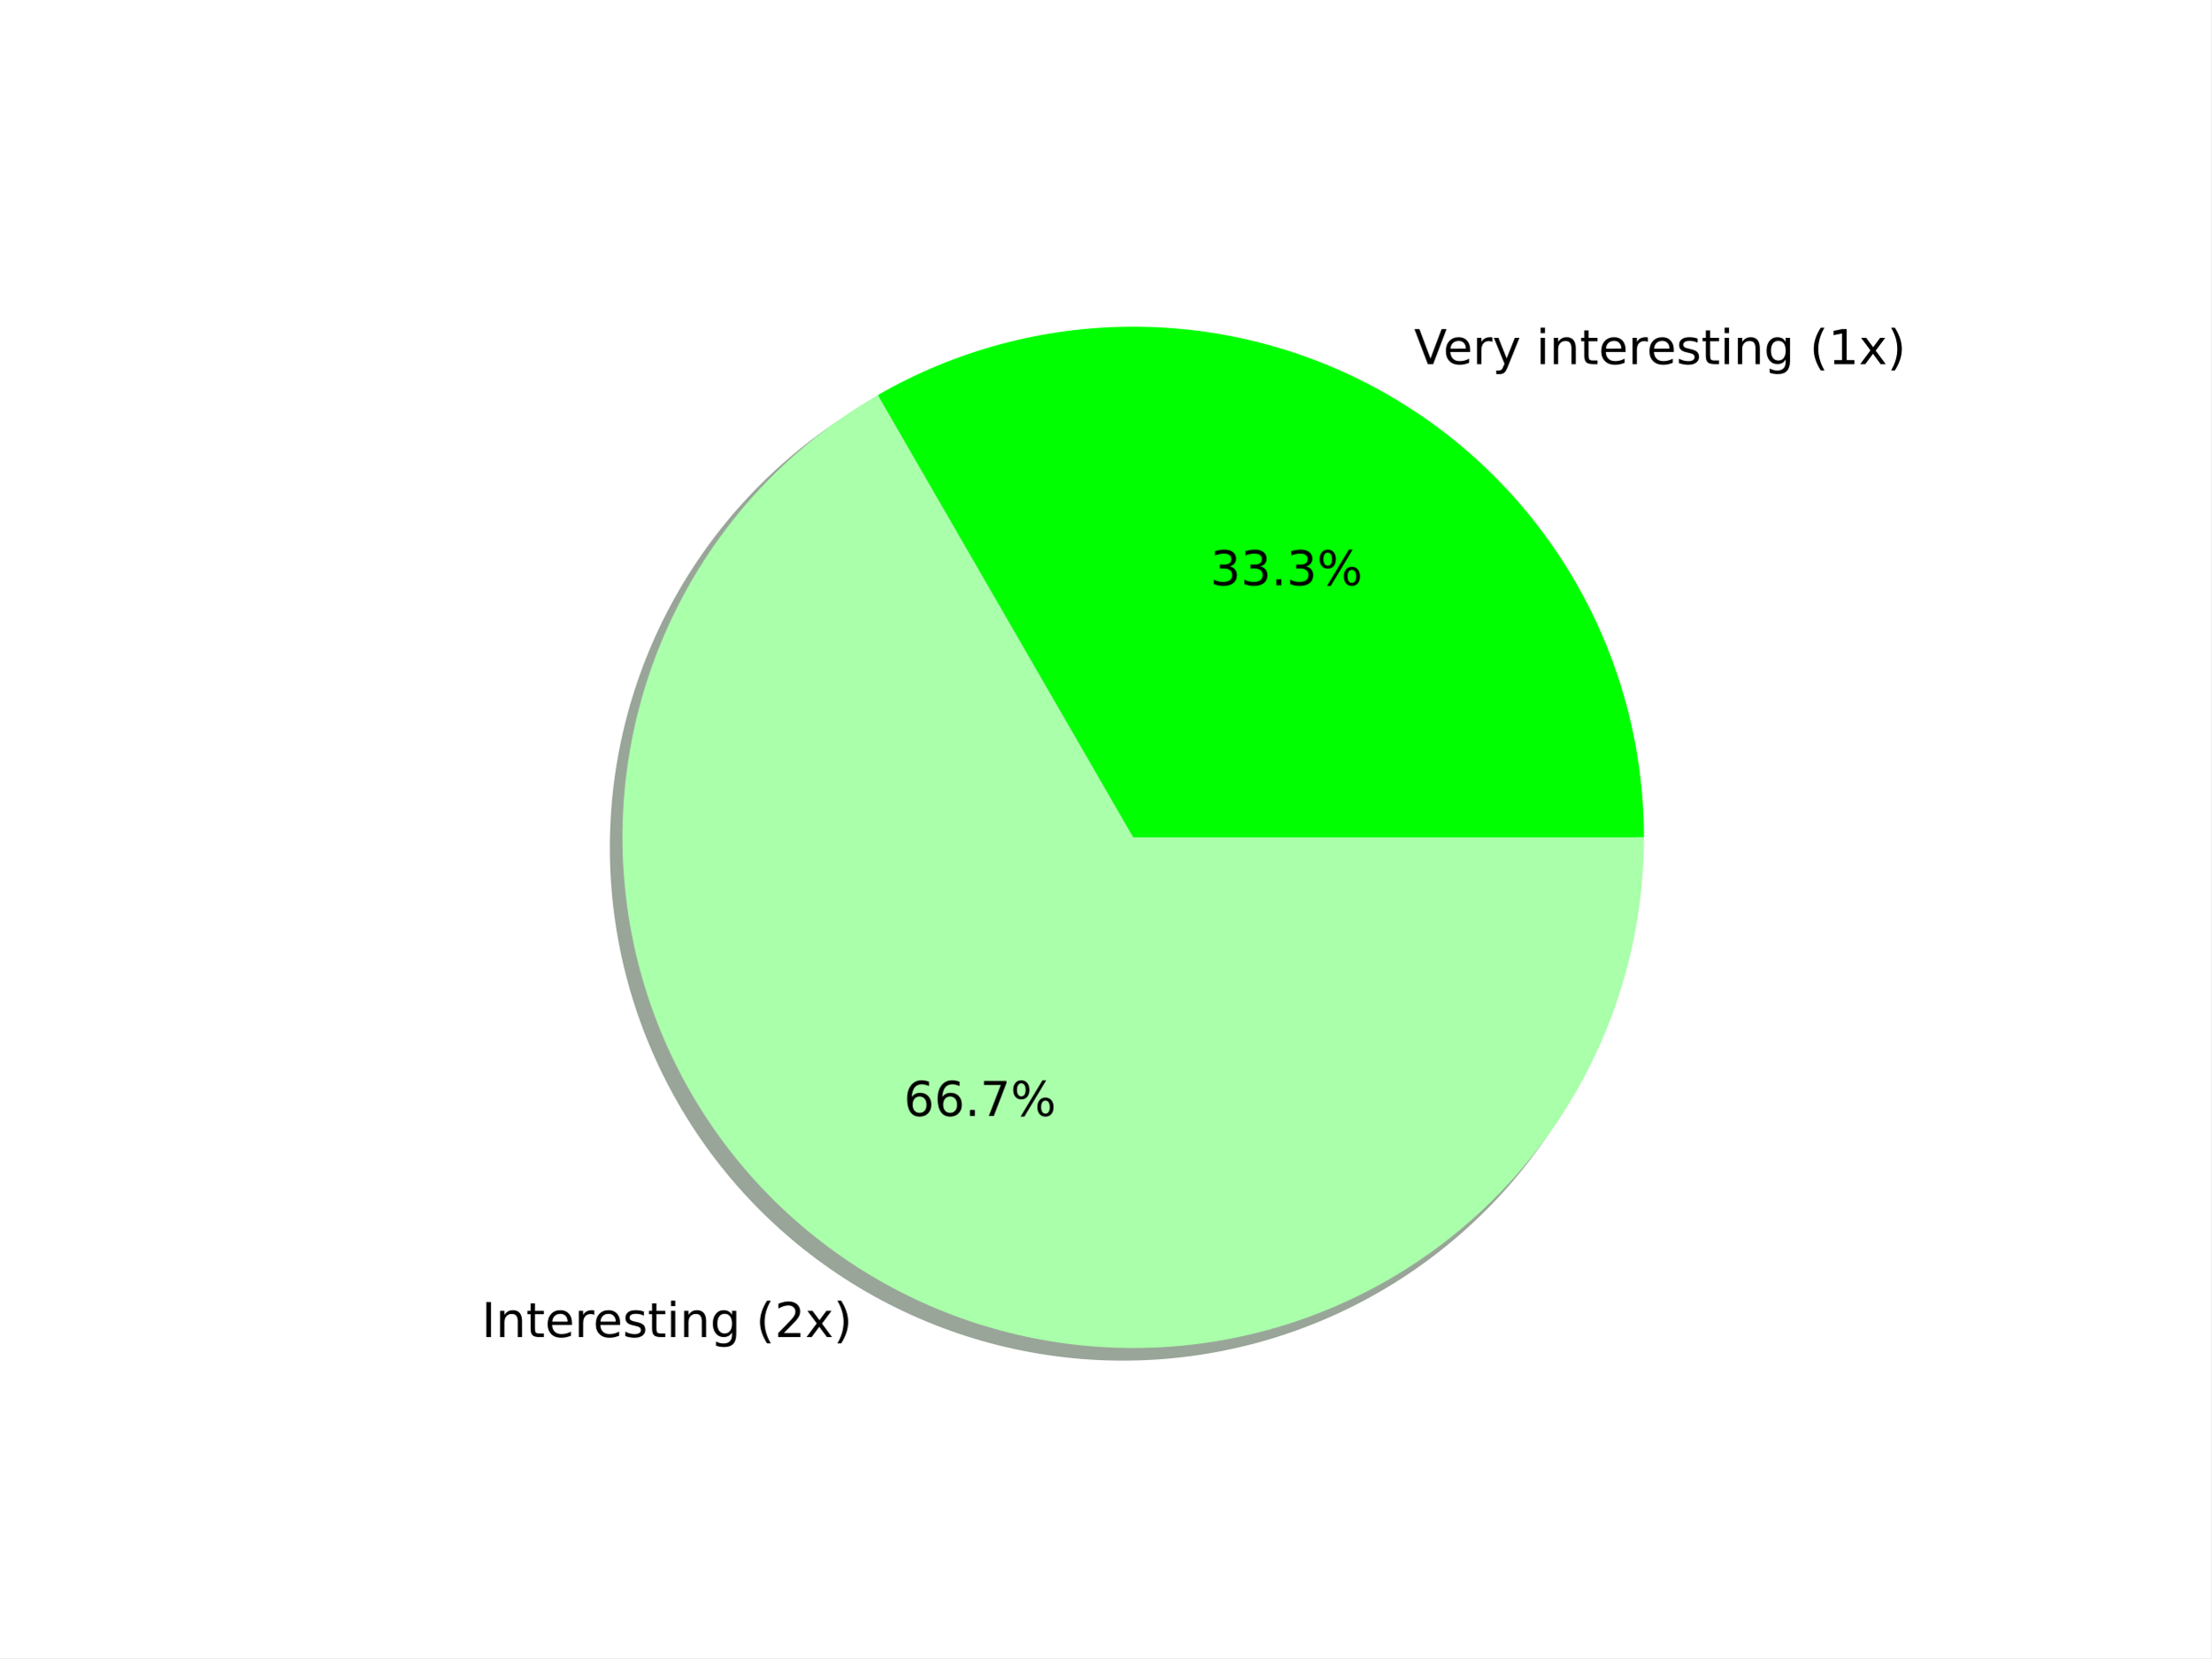
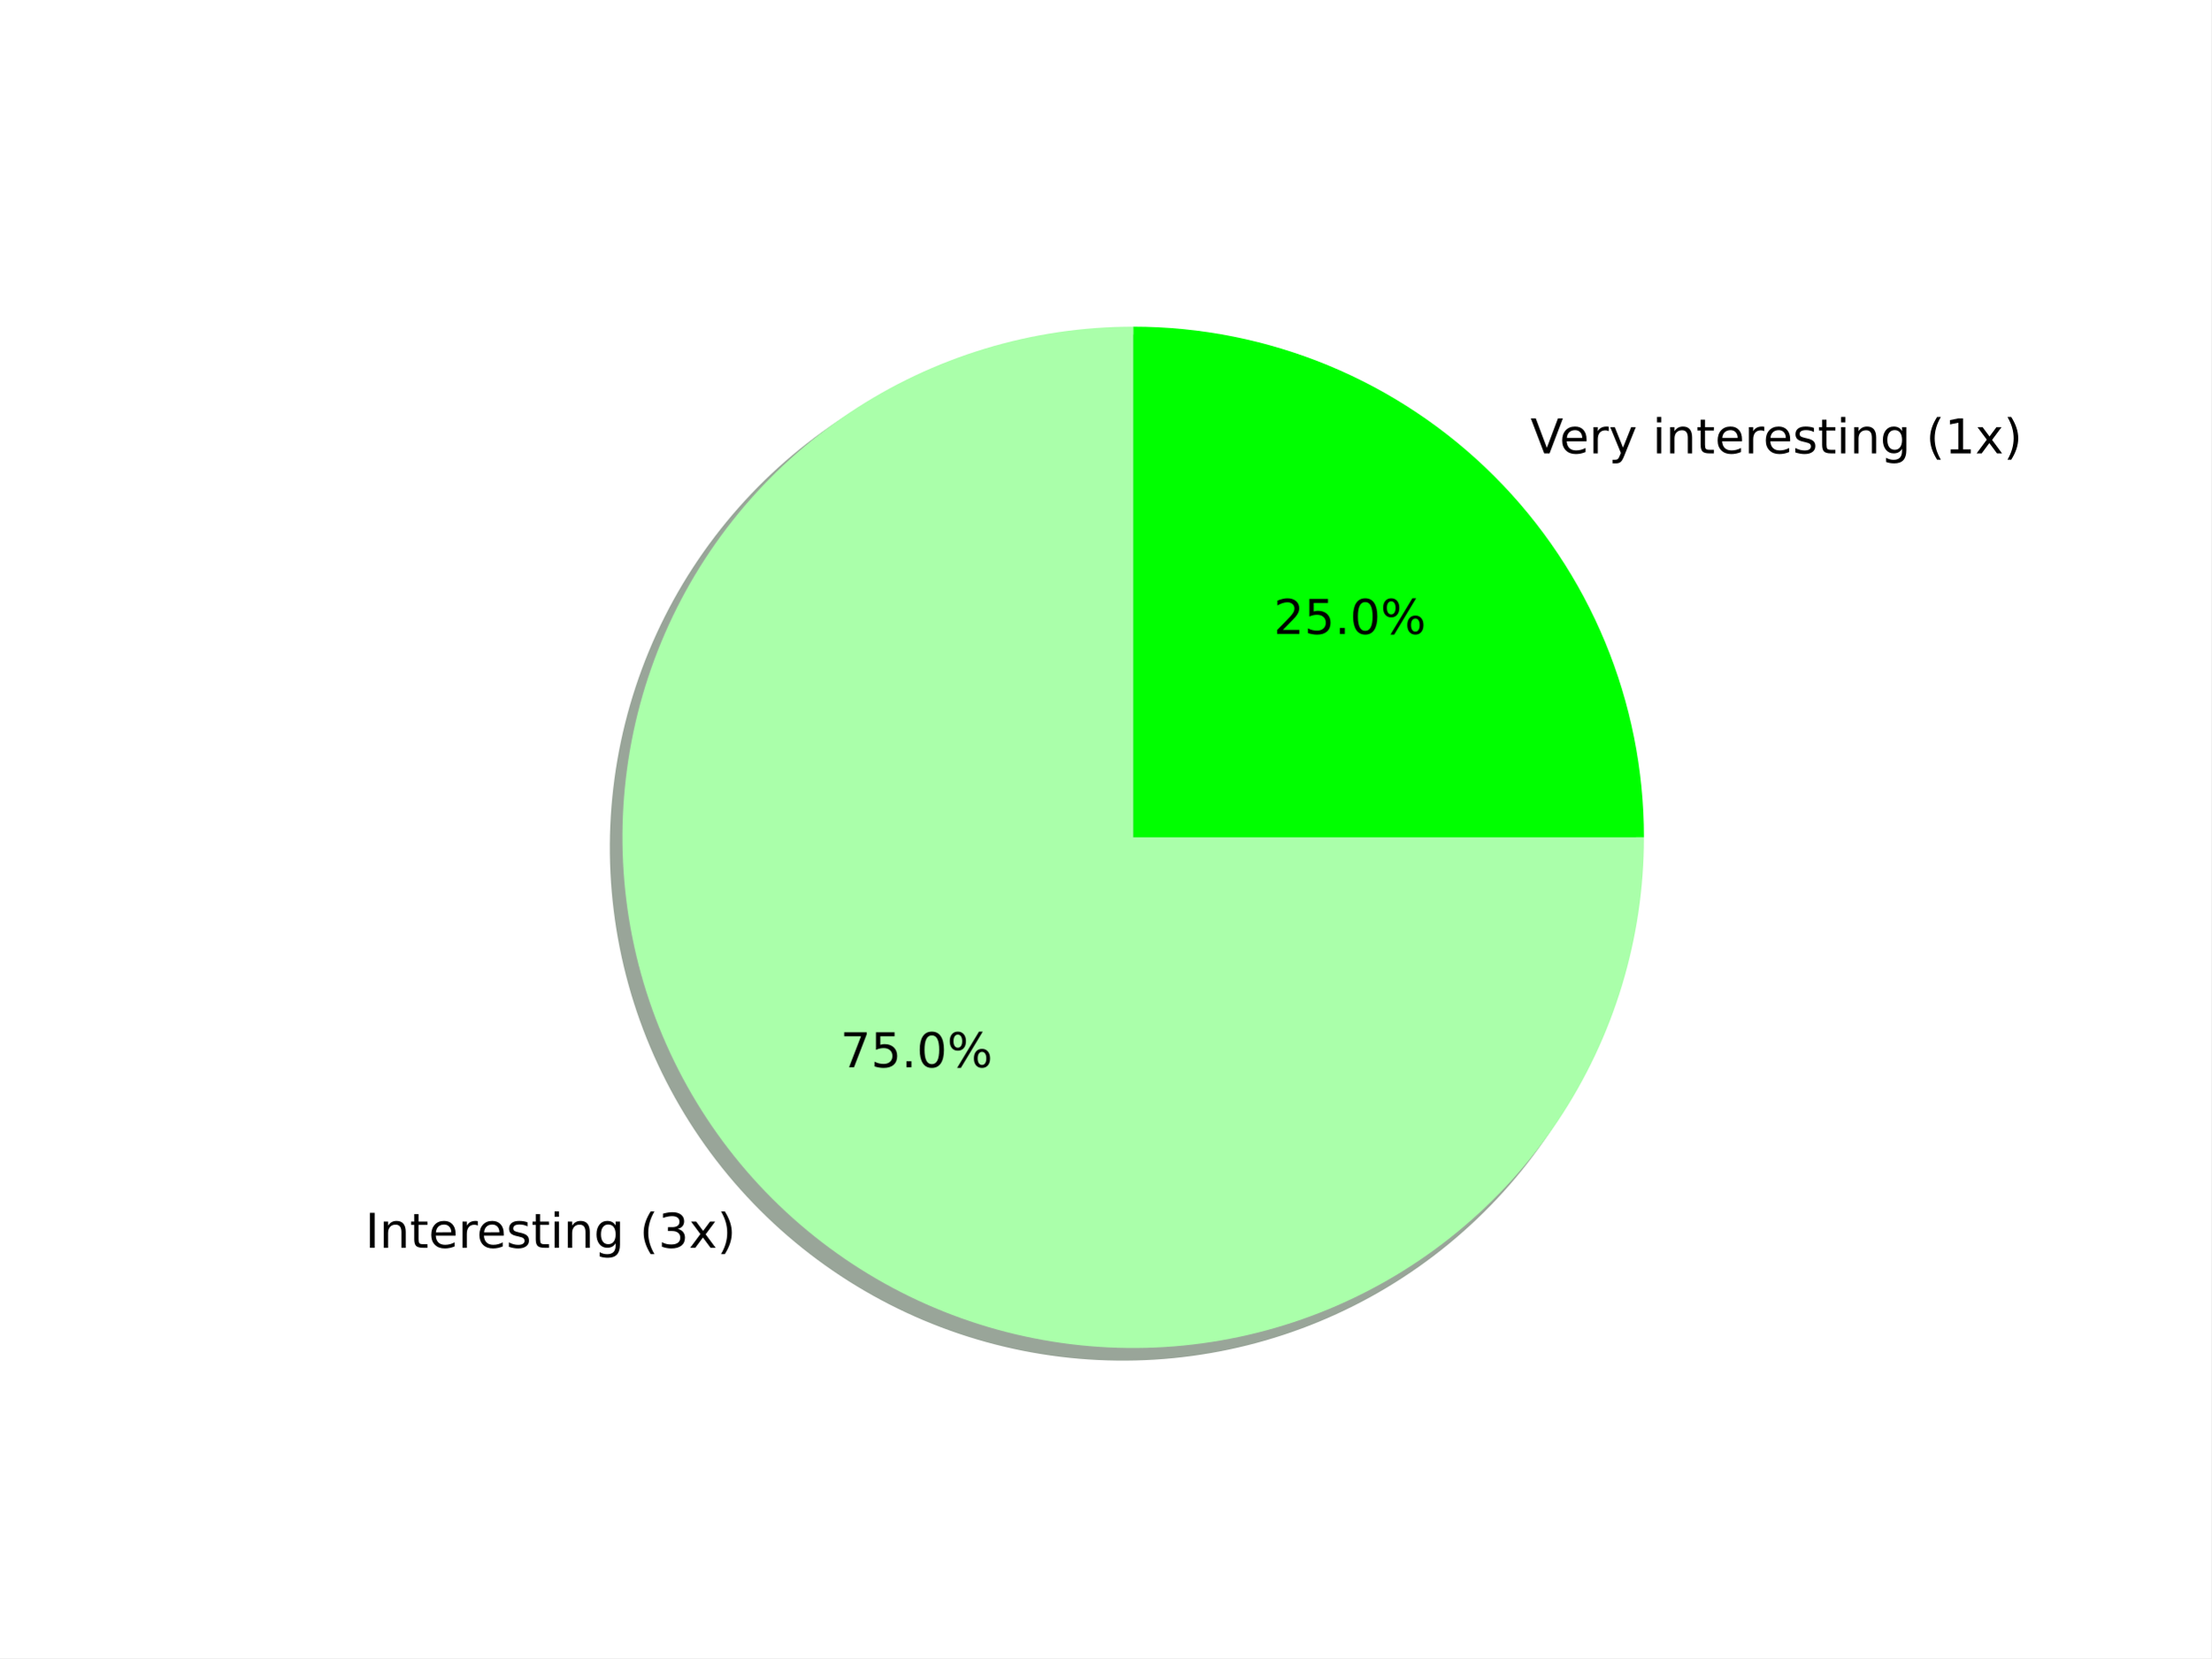
<svg xmlns="http://www.w3.org/2000/svg" xmlns:xlink="http://www.w3.org/1999/xlink" width="460.8pt" height="345.6pt" viewBox="0 0 460.8 345.6" version="1.1">
  <defs>
    <style type="text/css">*{stroke-linejoin: round; stroke-linecap: butt}</style>
  </defs>
  <g id="figure_1">
    <g id="patch_1">
      <path d="M 0 345.6  L 460.8 345.6  L 460.8 0  L 0 0  z " style="fill: #ffffff" />
    </g>
    <g id="axes_1">
      <g id="patch_2">
-         <path d="M 340.476 176.657  C 340.476 157.973 335.557 139.615 326.215 123.434  C 316.873 107.254 303.434 93.815 287.254 84.473  C 271.073 75.131 252.715 70.212 234.031 70.212  C 215.348 70.212 196.989 75.131 180.809 84.473  L 234.031 176.657  L 340.476 176.657  z " style="fill: #004c00; opacity: 0.5; stroke: #004c00; stroke-linejoin: miter" />
+         <path d="M 340.476 176.657  C 340.476 148.437 329.254 121.344 309.299 101.389  C 289.344 81.434 262.251 70.212 234.031 70.212  L 234.031 176.657  L 340.476 176.657  z " style="fill: #004c00; opacity: 0.5; stroke: #004c00; stroke-linejoin: miter" />
      </g>
      <g id="patch_3">
-         <path d="M 180.809 84.473  C 164.628 93.815 151.189 107.254 141.847 123.435  C 132.505 139.615 127.586 157.973 127.586 176.657  C 127.586 195.34 132.505 213.699 141.847 229.879  C 151.189 246.06 164.628 259.499 180.809 268.841  C 196.989 278.183 215.348 283.102 234.031 283.102  C 252.715 283.102 271.073 278.183 287.254 268.841  C 303.434 259.499 316.873 246.06 326.215 229.879  C 335.557 213.699 340.476 195.34 340.476 176.657  L 234.031 176.657  L 180.809 84.473  z " style="fill: #334c33; opacity: 0.5; stroke: #334c33; stroke-linejoin: miter" />
+         <path d="M 234.031 70.212  C 212.981 70.212 192.396 76.456 174.894 88.151  C 157.391 99.846 143.745 116.474 135.689 135.922  C 127.633 155.37 125.525 176.777 129.632 197.423  C 133.738 218.069 143.878 237.04 158.763 251.925  C 173.648 266.81 192.619 276.95 213.265 281.056  C 233.911 285.163 255.318 283.055 274.766 274.999  C 294.214 266.943 310.842 253.297 322.537 235.794  C 334.232 218.292 340.476 197.707 340.476 176.657  L 234.031 176.657  L 234.031 70.212  z " style="fill: #334c33; opacity: 0.5; stroke: #334c33; stroke-linejoin: miter" />
      </g>
      <g id="patch_4">
-         <path d="M 342.605 174.528  C 342.605 155.844 337.686 137.486 328.344 121.306  C 319.002 105.125 305.563 91.686 289.382 82.344  C 273.202 73.002 254.844 68.083 236.16 68.083  C 217.476 68.083 199.118 73.002 182.938 82.344  L 236.16 174.528  L 342.605 174.528  z " style="fill: #00ff00" />
+         <path d="M 342.605 174.528  C 342.605 146.308 331.382 119.215 311.428 99.26  C 291.473 79.306 264.38 68.083 236.16 68.083  L 236.16 174.528  L 342.605 174.528  z " style="fill: #00ff00" />
      </g>
      <g id="patch_5">
-         <path d="M 182.938 82.344  C 166.757 91.686 153.318 105.125 143.976 121.306  C 134.634 137.486 129.715 155.844 129.715 174.528  C 129.715 193.212 134.634 211.57 143.976 227.75  C 153.318 243.931 166.757 257.37 182.938 266.712  C 199.118 276.054 217.476 280.973 236.16 280.973  C 254.844 280.973 273.202 276.054 289.382 266.712  C 305.563 257.37 319.002 243.931 328.344 227.75  C 337.686 211.57 342.605 193.212 342.605 174.528  L 236.16 174.528  L 182.938 82.344  z " style="fill: #aaffaa" />
+         <path d="M 236.16 68.083  C 215.11 68.083 194.525 74.327 177.022 86.022  C 159.52 97.717 145.873 114.345 137.818 133.793  C 129.762 153.241 127.654 174.649 131.761 195.294  C 135.867 215.94 146.007 234.911 160.892 249.796  C 175.777 264.681 194.748 274.821 215.394 278.927  C 236.039 283.034 257.447 280.926 276.895 272.87  C 296.343 264.815 312.971 251.168 324.666 233.666  C 336.361 216.163 342.605 195.578 342.605 174.528  L 236.16 174.528  L 236.16 68.083  z " style="fill: #aaffaa" />
      </g>
      <g id="matplotlib.axis_1" />
      <g id="matplotlib.axis_2" />
      <g id="text_1">
-         <g transform="translate(294.7046 75.88508)scale(0.1 -0.1)">
+         <g transform="translate(318.9546 94.49275)scale(0.1 -0.1)">
          <defs>
            <path id="DejaVuSans-56" d="M 1831 0  L 50 4666  L 709 4666  L 2188 738  L 3669 4666  L 4325 4666  L 2547 0  L 1831 0  z " transform="scale(0.015625)" />
            <path id="DejaVuSans-65" d="M 3597 1894  L 3597 1613  L 953 1613  Q 991 1019 1311 708  Q 1631 397 2203 397  Q 2534 397 2845 478  Q 3156 559 3463 722  L 3463 178  Q 3153 47 2828 -22  Q 2503 -91 2169 -91  Q 1331 -91 842 396  Q 353 884 353 1716  Q 353 2575 817 3079  Q 1281 3584 2069 3584  Q 2775 3584 3186 3129  Q 3597 2675 3597 1894  z M 3022 2063  Q 3016 2534 2758 2815  Q 2500 3097 2075 3097  Q 1594 3097 1305 2825  Q 1016 2553 972 2059  L 3022 2063  z " transform="scale(0.015625)" />
            <path id="DejaVuSans-72" d="M 2631 2963  Q 2534 3019 2420 3045  Q 2306 3072 2169 3072  Q 1681 3072 1420 2755  Q 1159 2438 1159 1844  L 1159 0  L 581 0  L 581 3500  L 1159 3500  L 1159 2956  Q 1341 3275 1631 3429  Q 1922 3584 2338 3584  Q 2397 3584 2469 3576  Q 2541 3569 2628 3553  L 2631 2963  z " transform="scale(0.015625)" />
            <path id="DejaVuSans-79" d="M 2059 -325  Q 1816 -950 1584 -1140  Q 1353 -1331 966 -1331  L 506 -1331  L 506 -850  L 844 -850  Q 1081 -850 1212 -737  Q 1344 -625 1503 -206  L 1606 56  L 191 3500  L 800 3500  L 1894 763  L 2988 3500  L 3597 3500  L 2059 -325  z " transform="scale(0.015625)" />
            <path id="DejaVuSans-20" transform="scale(0.015625)" />
            <path id="DejaVuSans-69" d="M 603 3500  L 1178 3500  L 1178 0  L 603 0  L 603 3500  z M 603 4863  L 1178 4863  L 1178 4134  L 603 4134  L 603 4863  z " transform="scale(0.015625)" />
            <path id="DejaVuSans-6e" d="M 3513 2113  L 3513 0  L 2938 0  L 2938 2094  Q 2938 2591 2744 2837  Q 2550 3084 2163 3084  Q 1697 3084 1428 2787  Q 1159 2491 1159 1978  L 1159 0  L 581 0  L 581 3500  L 1159 3500  L 1159 2956  Q 1366 3272 1645 3428  Q 1925 3584 2291 3584  Q 2894 3584 3203 3211  Q 3513 2838 3513 2113  z " transform="scale(0.015625)" />
            <path id="DejaVuSans-74" d="M 1172 4494  L 1172 3500  L 2356 3500  L 2356 3053  L 1172 3053  L 1172 1153  Q 1172 725 1289 603  Q 1406 481 1766 481  L 2356 481  L 2356 0  L 1766 0  Q 1100 0 847 248  Q 594 497 594 1153  L 594 3053  L 172 3053  L 172 3500  L 594 3500  L 594 4494  L 1172 4494  z " transform="scale(0.015625)" />
            <path id="DejaVuSans-73" d="M 2834 3397  L 2834 2853  Q 2591 2978 2328 3040  Q 2066 3103 1784 3103  Q 1356 3103 1142 2972  Q 928 2841 928 2578  Q 928 2378 1081 2264  Q 1234 2150 1697 2047  L 1894 2003  Q 2506 1872 2764 1633  Q 3022 1394 3022 966  Q 3022 478 2636 193  Q 2250 -91 1575 -91  Q 1294 -91 989 -36  Q 684 19 347 128  L 347 722  Q 666 556 975 473  Q 1284 391 1588 391  Q 1994 391 2212 530  Q 2431 669 2431 922  Q 2431 1156 2273 1281  Q 2116 1406 1581 1522  L 1381 1569  Q 847 1681 609 1914  Q 372 2147 372 2553  Q 372 3047 722 3315  Q 1072 3584 1716 3584  Q 2034 3584 2315 3537  Q 2597 3491 2834 3397  z " transform="scale(0.015625)" />
            <path id="DejaVuSans-67" d="M 2906 1791  Q 2906 2416 2648 2759  Q 2391 3103 1925 3103  Q 1463 3103 1205 2759  Q 947 2416 947 1791  Q 947 1169 1205 825  Q 1463 481 1925 481  Q 2391 481 2648 825  Q 2906 1169 2906 1791  z M 3481 434  Q 3481 -459 3084 -895  Q 2688 -1331 1869 -1331  Q 1566 -1331 1297 -1286  Q 1028 -1241 775 -1147  L 775 -588  Q 1028 -725 1275 -790  Q 1522 -856 1778 -856  Q 2344 -856 2625 -561  Q 2906 -266 2906 331  L 2906 616  Q 2728 306 2450 153  Q 2172 0 1784 0  Q 1141 0 747 490  Q 353 981 353 1791  Q 353 2603 747 3093  Q 1141 3584 1784 3584  Q 2172 3584 2450 3431  Q 2728 3278 2906 2969  L 2906 3500  L 3481 3500  L 3481 434  z " transform="scale(0.015625)" />
            <path id="DejaVuSans-28" d="M 1984 4856  Q 1566 4138 1362 3434  Q 1159 2731 1159 2009  Q 1159 1288 1364 580  Q 1569 -128 1984 -844  L 1484 -844  Q 1016 -109 783 600  Q 550 1309 550 2009  Q 550 2706 781 3412  Q 1013 4119 1484 4856  L 1984 4856  z " transform="scale(0.015625)" />
            <path id="DejaVuSans-31" d="M 794 531  L 1825 531  L 1825 4091  L 703 3866  L 703 4441  L 1819 4666  L 2450 4666  L 2450 531  L 3481 531  L 3481 0  L 794 0  L 794 531  z " transform="scale(0.015625)" />
            <path id="DejaVuSans-78" d="M 3513 3500  L 2247 1797  L 3578 0  L 2900 0  L 1881 1375  L 863 0  L 184 0  L 1544 1831  L 300 3500  L 978 3500  L 1906 2253  L 2834 3500  L 3513 3500  z " transform="scale(0.015625)" />
            <path id="DejaVuSans-29" d="M 513 4856  L 1013 4856  Q 1481 4119 1714 3412  Q 1947 2706 1947 2009  Q 1947 1309 1714 600  Q 1481 -109 1013 -844  L 513 -844  Q 928 -128 1133 580  Q 1338 1288 1338 2009  Q 1338 2731 1133 3434  Q 928 4138 513 4856  z " transform="scale(0.015625)" />
          </defs>
          <use xlink:href="#DejaVuSans-56" />
          <use xlink:href="#DejaVuSans-65" x="60.658" />
          <use xlink:href="#DejaVuSans-72" x="122.182" />
          <use xlink:href="#DejaVuSans-79" x="163.295" />
          <use xlink:href="#DejaVuSans-20" x="222.475" />
          <use xlink:href="#DejaVuSans-69" x="254.262" />
          <use xlink:href="#DejaVuSans-6e" x="282.045" />
          <use xlink:href="#DejaVuSans-74" x="345.424" />
          <use xlink:href="#DejaVuSans-65" x="384.633" />
          <use xlink:href="#DejaVuSans-72" x="446.156" />
          <use xlink:href="#DejaVuSans-65" x="485.02" />
          <use xlink:href="#DejaVuSans-73" x="546.543" />
          <use xlink:href="#DejaVuSans-74" x="598.643" />
          <use xlink:href="#DejaVuSans-69" x="637.852" />
          <use xlink:href="#DejaVuSans-6e" x="665.635" />
          <use xlink:href="#DejaVuSans-67" x="729.014" />
          <use xlink:href="#DejaVuSans-20" x="792.49" />
          <use xlink:href="#DejaVuSans-28" x="824.277" />
          <use xlink:href="#DejaVuSans-31" x="863.291" />
          <use xlink:href="#DejaVuSans-78" x="926.914" />
          <use xlink:href="#DejaVuSans-29" x="986.094" />
        </g>
      </g>
      <g id="text_2">
-         <g transform="translate(252.2098 121.977)scale(0.1 -0.1)">
+         <g transform="translate(265.4371 132.1267)scale(0.1 -0.1)">
          <defs>
-             <path id="DejaVuSans-33" d="M 2597 2516  Q 3050 2419 3304 2112  Q 3559 1806 3559 1356  Q 3559 666 3084 287  Q 2609 -91 1734 -91  Q 1441 -91 1130 -33  Q 819 25 488 141  L 488 750  Q 750 597 1062 519  Q 1375 441 1716 441  Q 2309 441 2620 675  Q 2931 909 2931 1356  Q 2931 1769 2642 2001  Q 2353 2234 1838 2234  L 1294 2234  L 1294 2753  L 1863 2753  Q 2328 2753 2575 2939  Q 2822 3125 2822 3475  Q 2822 3834 2567 4026  Q 2313 4219 1838 4219  Q 1578 4219 1281 4162  Q 984 4106 628 3988  L 628 4550  Q 988 4650 1302 4700  Q 1616 4750 1894 4750  Q 2613 4750 3031 4423  Q 3450 4097 3450 3541  Q 3450 3153 3228 2886  Q 3006 2619 2597 2516  z " transform="scale(0.015625)" />
+             <path id="DejaVuSans-32" d="M 1228 531  L 3431 531  L 3431 0  L 469 0  L 469 531  Q 828 903 1448 1529  Q 2069 2156 2228 2338  Q 2531 2678 2651 2914  Q 2772 3150 2772 3378  Q 2772 3750 2511 3984  Q 2250 4219 1831 4219  Q 1534 4219 1204 4116  Q 875 4013 500 3803  L 500 4441  Q 881 4594 1212 4672  Q 1544 4750 1819 4750  Q 2544 4750 2975 4387  Q 3406 4025 3406 3419  Q 3406 3131 3298 2873  Q 3191 2616 2906 2266  Q 2828 2175 2409 1742  Q 1991 1309 1228 531  z " transform="scale(0.015625)" />
+             <path id="DejaVuSans-35" d="M 691 4666  L 3169 4666  L 3169 4134  L 1269 4134  L 1269 2991  Q 1406 3038 1543 3061  Q 1681 3084 1819 3084  Q 2600 3084 3056 2656  Q 3513 2228 3513 1497  Q 3513 744 3044 326  Q 2575 -91 1722 -91  Q 1428 -91 1123 -41  Q 819 9 494 109  L 494 744  Q 775 591 1075 516  Q 1375 441 1709 441  Q 2250 441 2565 725  Q 2881 1009 2881 1497  Q 2881 1984 2565 2268  Q 2250 2553 1709 2553  Q 1456 2553 1204 2497  Q 953 2441 691 2322  L 691 4666  z " transform="scale(0.015625)" />
            <path id="DejaVuSans-2e" d="M 684 794  L 1344 794  L 1344 0  L 684 0  L 684 794  z " transform="scale(0.015625)" />
+             <path id="DejaVuSans-30" d="M 2034 4250  Q 1547 4250 1301 3770  Q 1056 3291 1056 2328  Q 1056 1369 1301 889  Q 1547 409 2034 409  Q 2525 409 2770 889  Q 3016 1369 3016 2328  Q 3016 3291 2770 3770  Q 2525 4250 2034 4250  z M 2034 4750  Q 2819 4750 3233 4129  Q 3647 3509 3647 2328  Q 3647 1150 3233 529  Q 2819 -91 2034 -91  Q 1250 -91 836 529  Q 422 1150 422 2328  Q 422 3509 836 4129  Q 1250 4750 2034 4750  z " transform="scale(0.015625)" />
            <path id="DejaVuSans-25" d="M 4653 2053  Q 4381 2053 4226 1822  Q 4072 1591 4072 1178  Q 4072 772 4226 539  Q 4381 306 4653 306  Q 4919 306 5073 539  Q 5228 772 5228 1178  Q 5228 1588 5073 1820  Q 4919 2053 4653 2053  z M 4653 2450  Q 5147 2450 5437 2106  Q 5728 1763 5728 1178  Q 5728 594 5436 251  Q 5144 -91 4653 -91  Q 4153 -91 3862 251  Q 3572 594 3572 1178  Q 3572 1766 3864 2108  Q 4156 2450 4653 2450  z M 1428 4353  Q 1159 4353 1004 4120  Q 850 3888 850 3481  Q 850 3069 1003 2837  Q 1156 2606 1428 2606  Q 1700 2606 1854 2837  Q 2009 3069 2009 3481  Q 2009 3884 1853 4118  Q 1697 4353 1428 4353  z M 4250 4750  L 4750 4750  L 1831 -91  L 1331 -91  L 4250 4750  z M 1428 4750  Q 1922 4750 2215 4408  Q 2509 4066 2509 3481  Q 2509 2891 2217 2550  Q 1925 2209 1428 2209  Q 931 2209 642 2551  Q 353 2894 353 3481  Q 353 4063 643 4406  Q 934 4750 1428 4750  z " transform="scale(0.015625)" />
          </defs>
-           <use xlink:href="#DejaVuSans-33" />
-           <use xlink:href="#DejaVuSans-33" x="63.623" />
+           <use xlink:href="#DejaVuSans-32" />
+           <use xlink:href="#DejaVuSans-35" x="63.623" />
          <use xlink:href="#DejaVuSans-2e" x="127.246" />
-           <use xlink:href="#DejaVuSans-33" x="159.033" />
+           <use xlink:href="#DejaVuSans-30" x="159.033" />
          <use xlink:href="#DejaVuSans-25" x="222.656" />
        </g>
      </g>
      <g id="text_3">
-         <g transform="translate(100.3591 278.6897)scale(0.1 -0.1)">
+         <g transform="translate(76.10913 260.082)scale(0.1 -0.1)">
          <defs>
            <path id="DejaVuSans-49" d="M 628 4666  L 1259 4666  L 1259 0  L 628 0  L 628 4666  z " transform="scale(0.015625)" />
-             <path id="DejaVuSans-32" d="M 1228 531  L 3431 531  L 3431 0  L 469 0  L 469 531  Q 828 903 1448 1529  Q 2069 2156 2228 2338  Q 2531 2678 2651 2914  Q 2772 3150 2772 3378  Q 2772 3750 2511 3984  Q 2250 4219 1831 4219  Q 1534 4219 1204 4116  Q 875 4013 500 3803  L 500 4441  Q 881 4594 1212 4672  Q 1544 4750 1819 4750  Q 2544 4750 2975 4387  Q 3406 4025 3406 3419  Q 3406 3131 3298 2873  Q 3191 2616 2906 2266  Q 2828 2175 2409 1742  Q 1991 1309 1228 531  z " transform="scale(0.015625)" />
+             <path id="DejaVuSans-33" d="M 2597 2516  Q 3050 2419 3304 2112  Q 3559 1806 3559 1356  Q 3559 666 3084 287  Q 2609 -91 1734 -91  Q 1441 -91 1130 -33  Q 819 25 488 141  L 488 750  Q 750 597 1062 519  Q 1375 441 1716 441  Q 2309 441 2620 675  Q 2931 909 2931 1356  Q 2931 1769 2642 2001  Q 2353 2234 1838 2234  L 1294 2234  L 1294 2753  L 1863 2753  Q 2328 2753 2575 2939  Q 2822 3125 2822 3475  Q 2822 3834 2567 4026  Q 2313 4219 1838 4219  Q 1578 4219 1281 4162  Q 984 4106 628 3988  L 628 4550  Q 988 4650 1302 4700  Q 1616 4750 1894 4750  Q 2613 4750 3031 4423  Q 3450 4097 3450 3541  Q 3450 3153 3228 2886  Q 3006 2619 2597 2516  z " transform="scale(0.015625)" />
          </defs>
          <use xlink:href="#DejaVuSans-49" />
          <use xlink:href="#DejaVuSans-6e" x="29.492" />
          <use xlink:href="#DejaVuSans-74" x="92.871" />
          <use xlink:href="#DejaVuSans-65" x="132.08" />
          <use xlink:href="#DejaVuSans-72" x="193.604" />
          <use xlink:href="#DejaVuSans-65" x="232.467" />
          <use xlink:href="#DejaVuSans-73" x="293.99" />
          <use xlink:href="#DejaVuSans-74" x="346.09" />
          <use xlink:href="#DejaVuSans-69" x="385.299" />
          <use xlink:href="#DejaVuSans-6e" x="413.082" />
          <use xlink:href="#DejaVuSans-67" x="476.461" />
          <use xlink:href="#DejaVuSans-20" x="539.938" />
          <use xlink:href="#DejaVuSans-28" x="571.725" />
-           <use xlink:href="#DejaVuSans-32" x="610.738" />
+           <use xlink:href="#DejaVuSans-33" x="610.738" />
          <use xlink:href="#DejaVuSans-78" x="674.361" />
          <use xlink:href="#DejaVuSans-29" x="733.541" />
        </g>
      </g>
      <g id="text_4">
-         <g transform="translate(188.343 232.5977)scale(0.1 -0.1)">
+         <g transform="translate(175.1157 222.4481)scale(0.1 -0.1)">
          <defs>
-             <path id="DejaVuSans-36" d="M 2113 2584  Q 1688 2584 1439 2293  Q 1191 2003 1191 1497  Q 1191 994 1439 701  Q 1688 409 2113 409  Q 2538 409 2786 701  Q 3034 994 3034 1497  Q 3034 2003 2786 2293  Q 2538 2584 2113 2584  z M 3366 4563  L 3366 3988  Q 3128 4100 2886 4159  Q 2644 4219 2406 4219  Q 1781 4219 1451 3797  Q 1122 3375 1075 2522  Q 1259 2794 1537 2939  Q 1816 3084 2150 3084  Q 2853 3084 3261 2657  Q 3669 2231 3669 1497  Q 3669 778 3244 343  Q 2819 -91 2113 -91  Q 1303 -91 875 529  Q 447 1150 447 2328  Q 447 3434 972 4092  Q 1497 4750 2381 4750  Q 2619 4750 2861 4703  Q 3103 4656 3366 4563  z " transform="scale(0.015625)" />
            <path id="DejaVuSans-37" d="M 525 4666  L 3525 4666  L 3525 4397  L 1831 0  L 1172 0  L 2766 4134  L 525 4134  L 525 4666  z " transform="scale(0.015625)" />
          </defs>
-           <use xlink:href="#DejaVuSans-36" />
-           <use xlink:href="#DejaVuSans-36" x="63.623" />
+           <use xlink:href="#DejaVuSans-37" />
+           <use xlink:href="#DejaVuSans-35" x="63.623" />
          <use xlink:href="#DejaVuSans-2e" x="127.246" />
-           <use xlink:href="#DejaVuSans-37" x="159.033" />
+           <use xlink:href="#DejaVuSans-30" x="159.033" />
          <use xlink:href="#DejaVuSans-25" x="222.656" />
        </g>
      </g>
    </g>
  </g>
</svg>
